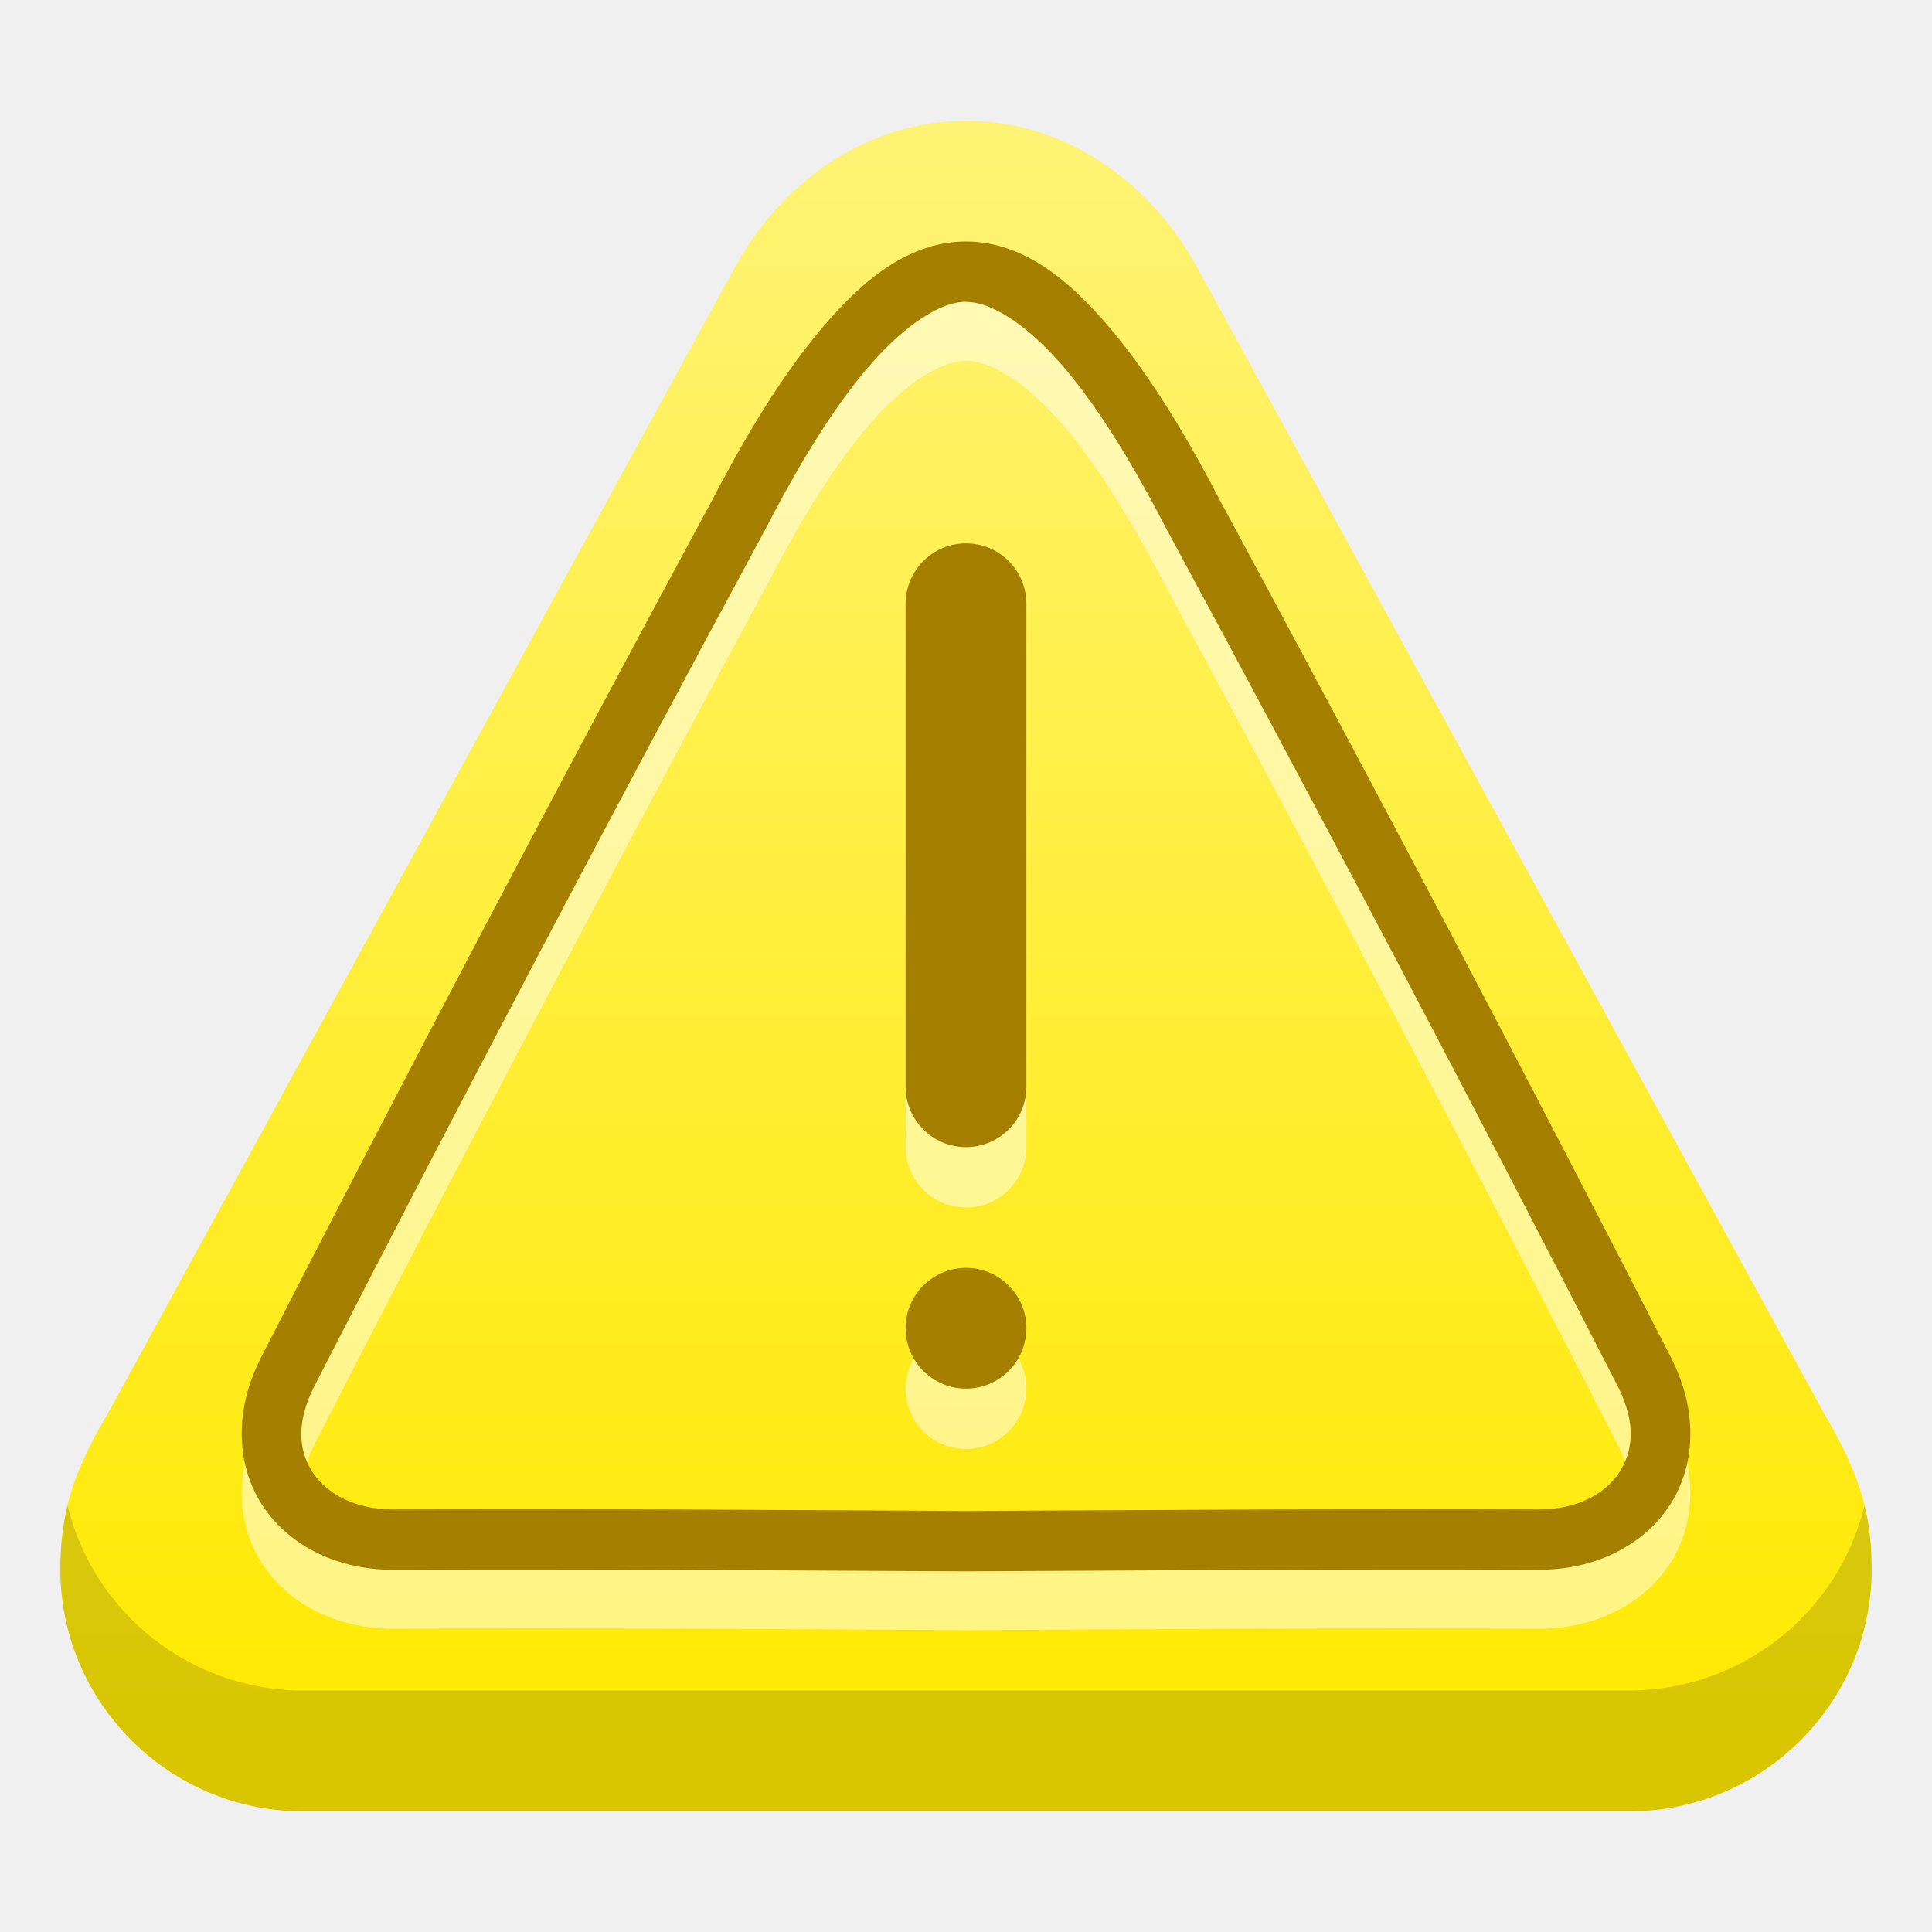
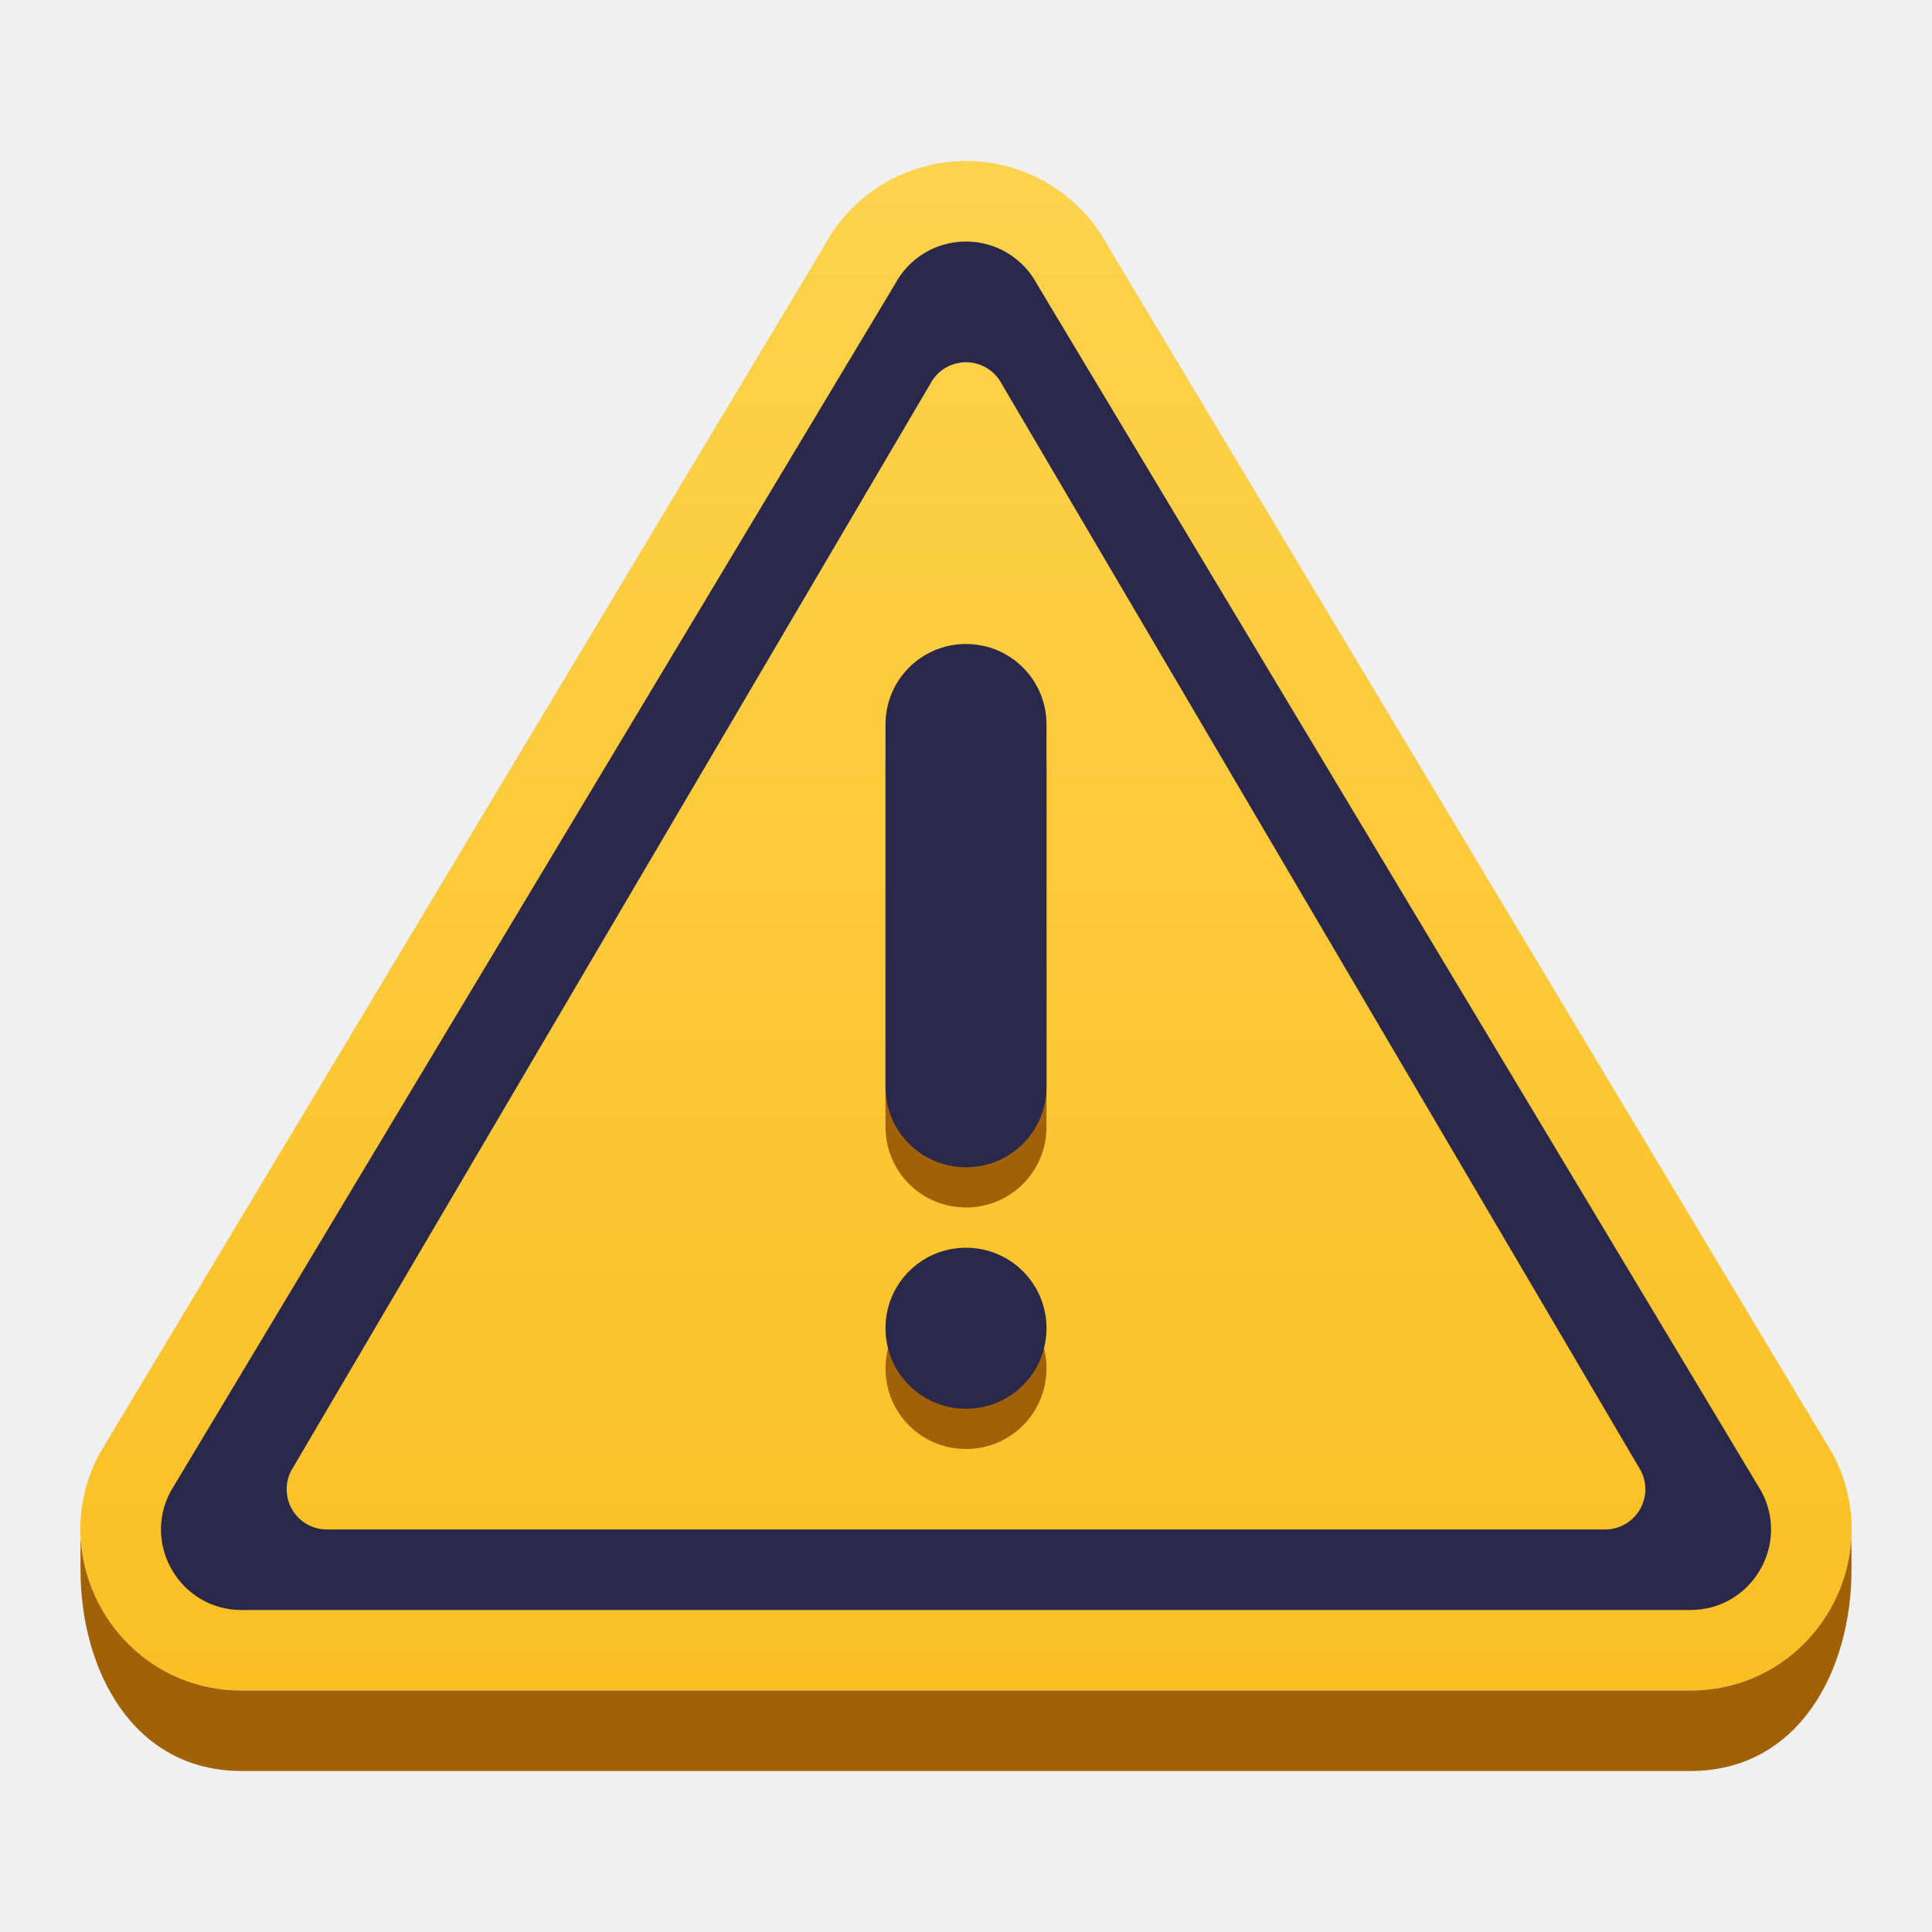
- <svg xmlns="http://www.w3.org/2000/svg" xmlns:xlink="http://www.w3.org/1999/xlink" width="32" height="32">
+ <svg xmlns="http://www.w3.org/2000/svg" xmlns:xlink="http://www.w3.org/1999/xlink" width="48" height="48">
  <defs>
+     <linearGradient id="b">
+       <stop style="stop-color:#fbbf24;stop-opacity:1" offset="0" />
+       <stop style="stop-color:#fcd34d;stop-opacity:1" offset="1" />
+     </linearGradient>
    <linearGradient id="a">
      <stop offset="0" style="stop-color:#ffe900;stop-opacity:1" />
      <stop offset="1" style="stop-color:#fff376;stop-opacity:1" />
    </linearGradient>
-     <linearGradient xlink:href="#a" id="b" x1="8" x2="8" y1="625.02" y2="611.52" gradientUnits="userSpaceOnUse" />
+     <linearGradient xlink:href="#b" id="c" x1="24" y1="652.52" x2="24" y2="614.52" gradientUnits="userSpaceOnUse" />
  </defs>
-   <path d="M8 611.52c-.883 0-1.593.58-1.945 1.273l.006-.014-5.166 9.444c-.34.565-.393.908-.395 1.295v.002c0 1.098.901 2 2 2h11c1.099 0 2-.902 2-2 0-.394-.058-.734-.404-1.311l.011.018-5.168-9.448.006.014c-.354-.695-1.062-1.273-1.945-1.273Z" style="color:#000;fill:url(#b);stroke:none;stroke-linecap:round;stroke-linejoin:round;-inkscape-stroke:none;fill-opacity:1" transform="matrix(2 0 0 2 0 -1221.04)" />
-   <path d="M8 613.008c-.512 0-.92.377-1.264.804-.344.428-.631.94-.834 1.33a370.786 370.786 0 0 0-3.75 7.126.25.25 0 0 0 0 .002c-.22.44-.19.896.034 1.222.224.327.62.516 1.064.516a.25.25 0 0 0 .002 0c1.71-.007 2.968.003 4.73.012h.032a.25.25 0 0 0 .004 0c1.762-.008 3.02-.019 4.73-.012a.25.25 0 0 0 .002 0c.444 0 .84-.19 1.065-.516.224-.326.253-.783.033-1.222a.25.25 0 0 0 0-.002 370.768 370.768 0 0 0-3.75-7.125l-.002-.004c-.203-.391-.489-.9-.832-1.327-.345-.427-.752-.804-1.264-.804Zm0 .5c.238 0 .569.237.875.617.306.38.582.869.777 1.246a.25.25 0 0 0 .002.004 370.212 370.212 0 0 1 3.748 7.121c.154.31.121.54.002.713-.119.174-.348.299-.654.299-1.712-.007-2.975.004-4.736.012h-.028c-1.76-.01-3.024-.02-4.736-.012h-.002c-.304 0-.533-.126-.652-.299-.12-.173-.152-.404.002-.713v-.002a370.194 370.194 0 0 1 3.748-7.119.25.25 0 0 0 .002-.004c.195-.377.47-.866.777-1.246.306-.38.637-.617.875-.617Z" style="color:#000;fill:#fff;stroke-linecap:round;stroke-linejoin:round;-inkscape-stroke:none;opacity:.5" transform="matrix(2 0 0 2 0 -1221.04)" />
-   <path d="M8 612.52c-.512 0-.92.377-1.264.804-.344.428-.631.94-.834 1.33a370.942 370.942 0 0 0-3.75 7.127.25.25 0 0 0 0 .002c-.22.44-.19.896.034 1.223.224.326.62.514 1.064.514a.25.25 0 0 0 .002 0c1.71-.007 2.968.005 4.73.013h.032a.25.25 0 0 0 .004 0c1.762-.008 3.02-.02 4.73-.013a.25.25 0 0 0 .002 0c.444 0 .84-.188 1.065-.514.224-.327.253-.783.033-1.223a.25.25 0 0 0 0-.002 370.927 370.927 0 0 0-3.75-7.127l-.002-.004c-.203-.39-.489-.9-.832-1.326-.345-.427-.752-.804-1.264-.804Zm0 .5c.238 0 .569.238.875.619.306.38.582.868.777 1.246a.25.25 0 0 0 .002.004 370.183 370.183 0 0 1 3.748 7.12c.153.309.12.541.002.714-.119.173-.348.297-.654.297-1.712-.007-2.975.006-4.736.013h-.028c-1.76-.008-3.024-.02-4.736-.013h-.002c-.304-.001-.533-.124-.652-.297s-.15-.405.002-.713a370.196 370.196 0 0 1 3.748-7.121.25.25 0 0 0 .002-.004c.195-.378.47-.866.777-1.246.306-.38.637-.62.875-.62Z" style="color:#000;fill:#a47f00;stroke-linecap:round;stroke-linejoin:round" transform="matrix(2 0 0 2 0 -1221.04)" />
-   <path d="M.559 622.988a2.204 2.204 0 0 0-.059.532c0 1.098.901 2 2 2h11c1.099 0 2-.902 2-2 0-.179-.013-.347-.059-.53a2.008 2.008 0 0 1-1.941 1.53h-11a2.008 2.008 0 0 1-1.941-1.532z" style="color:#000;fill:#000;fill-opacity:1;stroke:none;stroke-linecap:round;stroke-linejoin:round;-inkscape-stroke:none;opacity:.15" transform="matrix(2 0 0 2 0 -1221.04)" />
-   <g style="fill:#3e2800">
-     <path d="M8 616.02a.5.5 0 0 0-.5.5v4a.5.5 0 0 0 1 0v-4a.5.5 0 0 0-.5-.5zm0 6a.5.5 0 1 0 0 1 .5.5 0 0 0 0-1z" style="color:#000;fill:#fff;stroke-linecap:round;fill-opacity:1;opacity:.5" transform="matrix(2 0 0 2 0 -1222.04)" />
-     <path d="M8 615.52a.5.5 0 0 0-.5.5v4a.5.5 0 0 0 1 0v-4a.5.5 0 0 0-.5-.5zm0 6a.5.5 0 1 0 0 1 .5.5 0 0 0 0-1z" style="color:#000;fill:#a47f00;stroke-linecap:round" transform="matrix(2 0 0 2 0 -1222.04)" />
-   </g>
+   <path style="color:#000;fill:url(#c);stroke-linecap:round;stroke-linejoin:round;-inkscape-stroke:none;fill-opacity:1" d="M24 614.52a4 4 0 0 0-3.535 2.129l-18 30c-1.41 2.663.521 5.87 3.535 5.87h36c3.014 0 4.944-3.207 3.535-5.87l-18-30a4 4 0 0 0-3.535-2.13Z" transform="translate(0 -610.52)" />
+   <path style="color:#000;fill:#a16207;stroke-linecap:round;stroke-linejoin:round" d="M24 627.52c-1.108 0-2 .892-2 2v9c0 1.108.892 2 2 2s2-.892 2-2v-9c0-1.108-.892-2-2-2zm0 15c-1.108 0-2 .892-2 2s.892 2 2 2 2-.892 2-2-.892-2-2-2zm-21.535 4.129zm-.461 2.095c-.006.255-.004.513-.004.776 0 2.5 1.308 4.999 4 5h36c2.692-.001 4-2.5 4-5.002 0-.263.002-.52-.004-.774-.117 2.003-1.756 3.775-3.996 3.776H6c-2.24 0-3.879-1.773-3.996-3.776z" transform="translate(0 -610.52)" />
+   <path style="fill:#2a284b;stroke-width:4;stroke-linecap:round;stroke-linejoin:round;stop-color:#000" d="M24 616.52a2 2 0 0 0-1.766 1.062l-18 30c-.706 1.332.259 2.937 1.766 2.938h36c1.507-.001 2.472-1.606 1.766-2.938l-18-30A2 2 0 0 0 24 616.52zm0 3a1 1 0 0 1 .889.54l15.877 27a1 1 0 0 1-.889 1.46H8.123a1 1 0 0 1-.889-1.46l15.877-27a1 1 0 0 1 .889-.54zm0 7c-1.108 0-2 .892-2 2v9c0 1.108.892 2 2 2s2-.892 2-2v-9c0-1.108-.892-2-2-2zm0 15c-1.108 0-2 .892-2 2s.892 2 2 2 2-.892 2-2-.892-2-2-2z" transform="translate(0 -610.52)" />
</svg>
